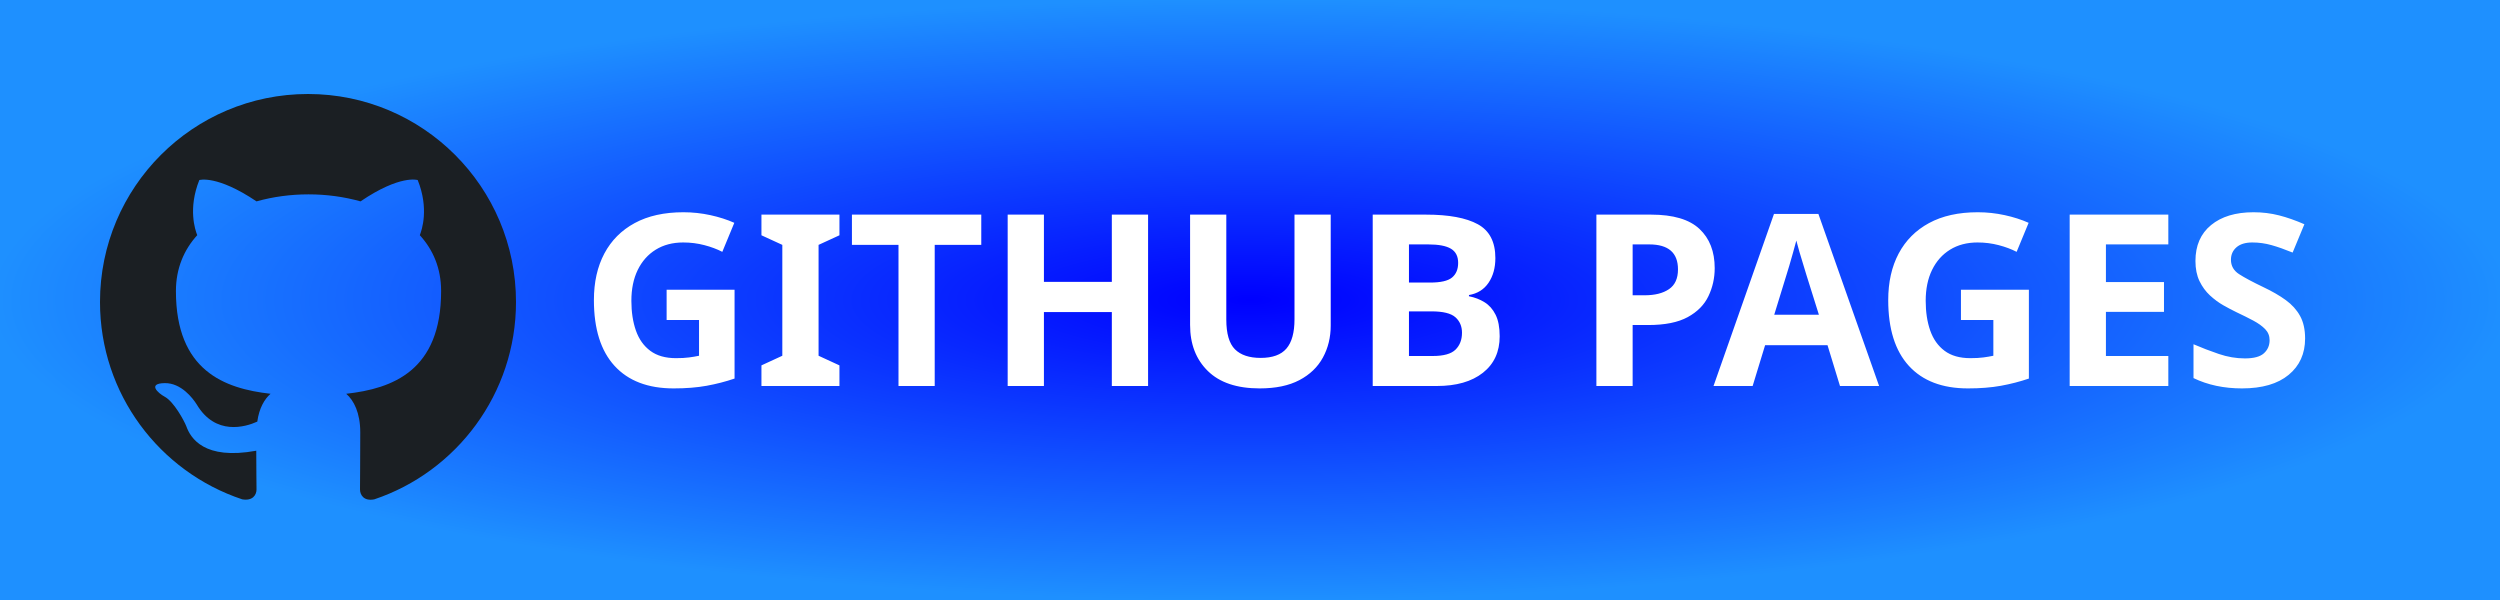
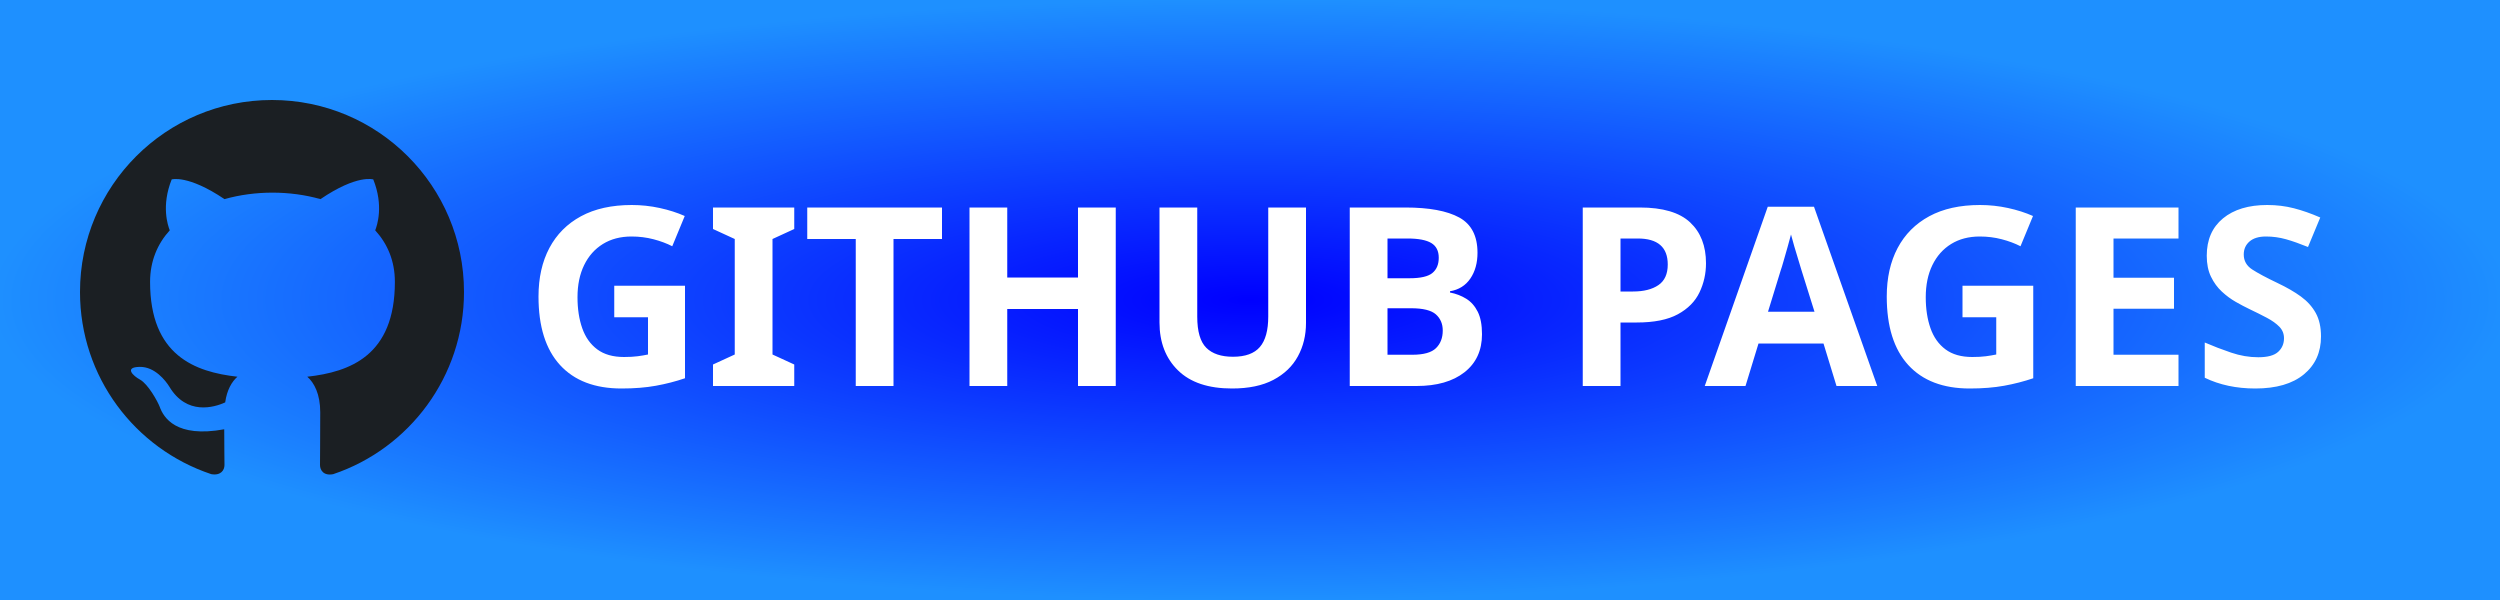
<svg xmlns="http://www.w3.org/2000/svg" width="125" height="30" role="img" aria-label="JAVA">
  <defs>
    <radialGradient id="boxFill" cx="50%" cy="50%" r="50%" fx="50%" fy="50%">
      <stop offset="0%" stop-color="#0000FF">
        <animate attributeName="stop-color" values="#00BFFF;#87CEFA;#4682B4;#0000FF;#1E90FF;#00BFFF" dur="4s" repeatCount="indefinite" />
      </stop>
      <stop offset="100%" stop-color="#1E90FF">
        <animate attributeName="stop-color" values="#87CEFA;#4682B4;#5F9EA0;#1E90FF;#00BFFF;#87CEFA" dur="4s" repeatCount="indefinite" />
      </stop>
    </radialGradient>
  </defs>
  <rect x="0" y="0" width="125" height="30" fill="url(#boxFill)" />
-   <g transform="translate(5, 4.7) scale(1.3)">
+   <g transform="translate(4, 5) scale(1.2)">
    <path fill-rule="evenodd" clip-rule="evenodd" d="M8 0C3.58 0 0 3.58 0 8C0 11.54 2.29 14.53 5.47 15.59C5.87 15.66 6.02 15.42 6.02 15.21C6.02 15.02 6.01 14.39 6.01 13.72C4 14.09 3.48 13.23 3.32 12.78C3.23 12.55 2.84 11.84 2.5 11.65C2.22 11.5 1.82 11.13 2.49 11.12C3.12 11.11 3.57 11.7 3.72 11.94C4.44 13.15 5.59 12.81 6.05 12.6C6.12 12.08 6.33 11.73 6.56 11.53C4.78 11.33 2.92 10.64 2.92 7.58C2.92 6.71 3.23 5.99 3.74 5.43C3.66 5.23 3.38 4.41 3.82 3.31C3.82 3.31 4.49 3.1 6.02 4.13C6.66 3.95 7.34 3.86 8.02 3.86C8.7 3.86 9.38 3.95 10.02 4.13C11.55 3.09 12.22 3.31 12.22 3.31C12.66 4.41 12.38 5.23 12.3 5.43C12.81 5.99 13.12 6.7 13.12 7.58C13.12 10.65 11.25 11.33 9.47 11.53C9.76 11.78 10.01 12.26 10.01 13.01C10.01 14.08 10 14.94 10 15.21C10 15.42 10.15 15.67 10.55 15.59C13.71 14.53 16 11.53 16 8C16 3.58 12.42 0 8 0Z" fill="#1B1F23" />
  </g>
-   <text transform="scale(0.1)" x="290" y="193" fill="#fff" font-size="120" font-weight="600" font-family="Tahoma, Geneva, sans-serif">
+   <text transform="scale(0.1)" x="262" y="193" fill="#fff" font-size="125" font-weight="600" font-family="Tahoma, Geneva, sans-serif">
        GITHUB PAGES
    </text>
</svg>
